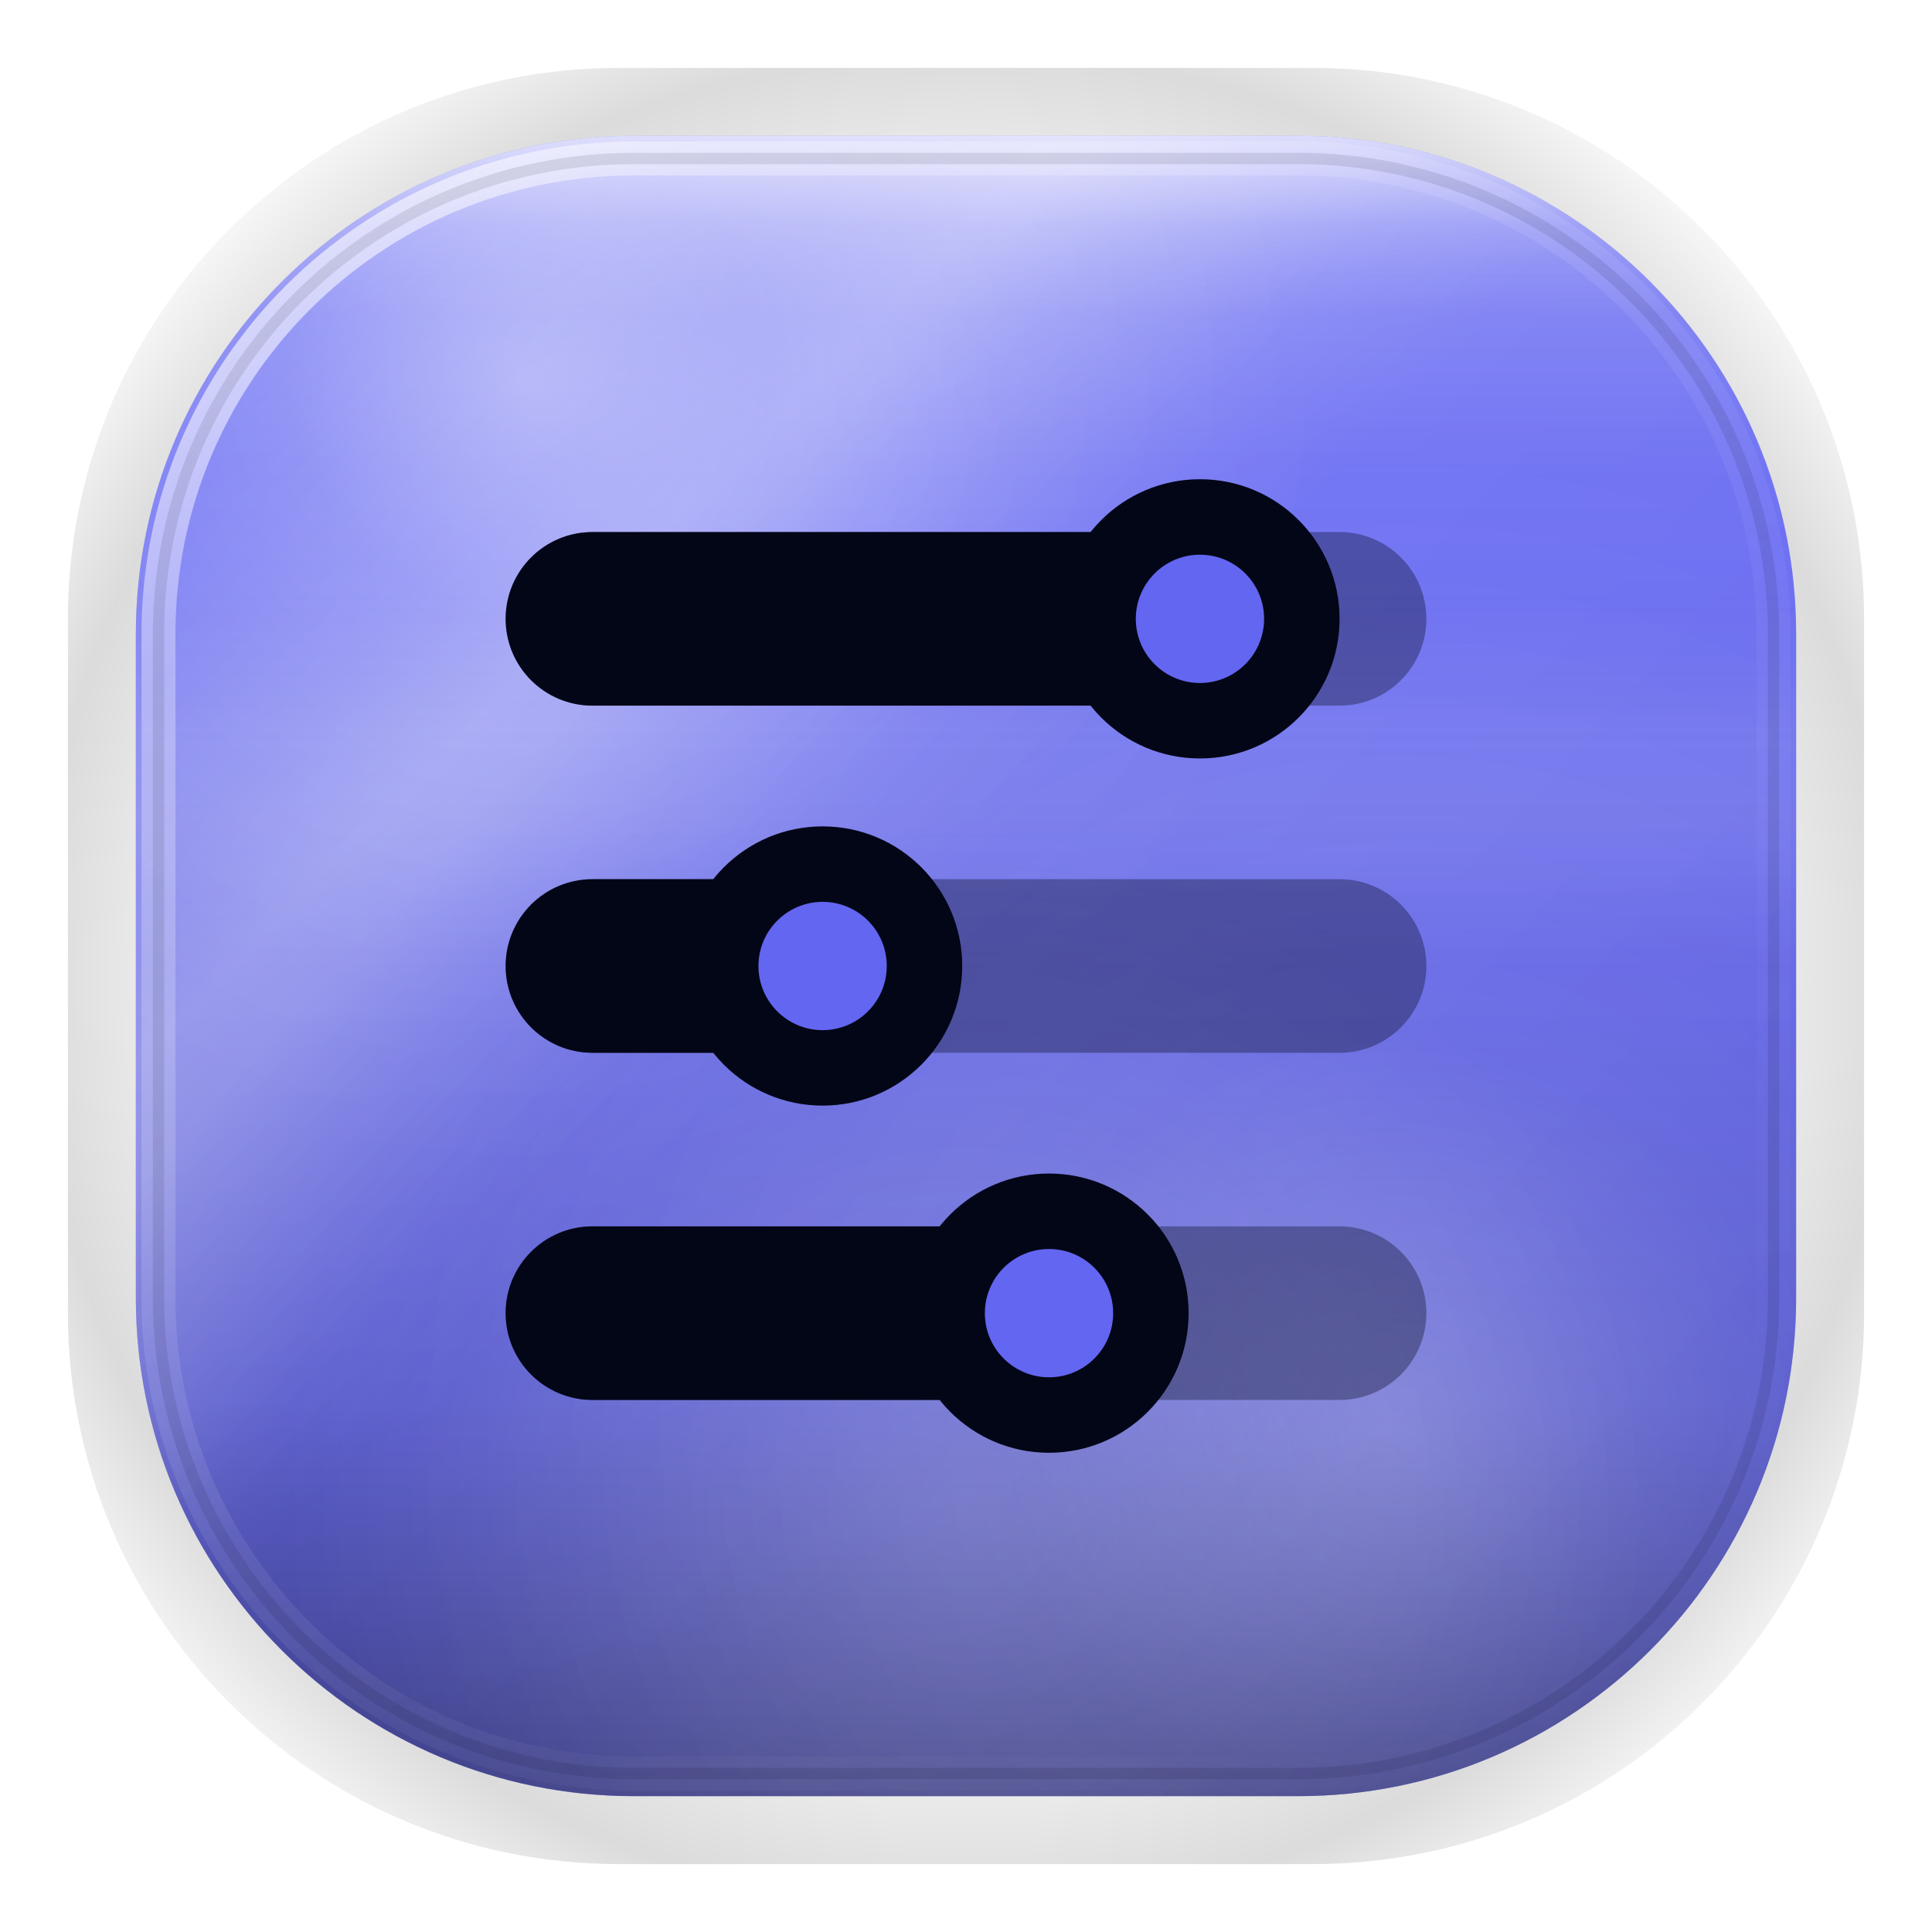
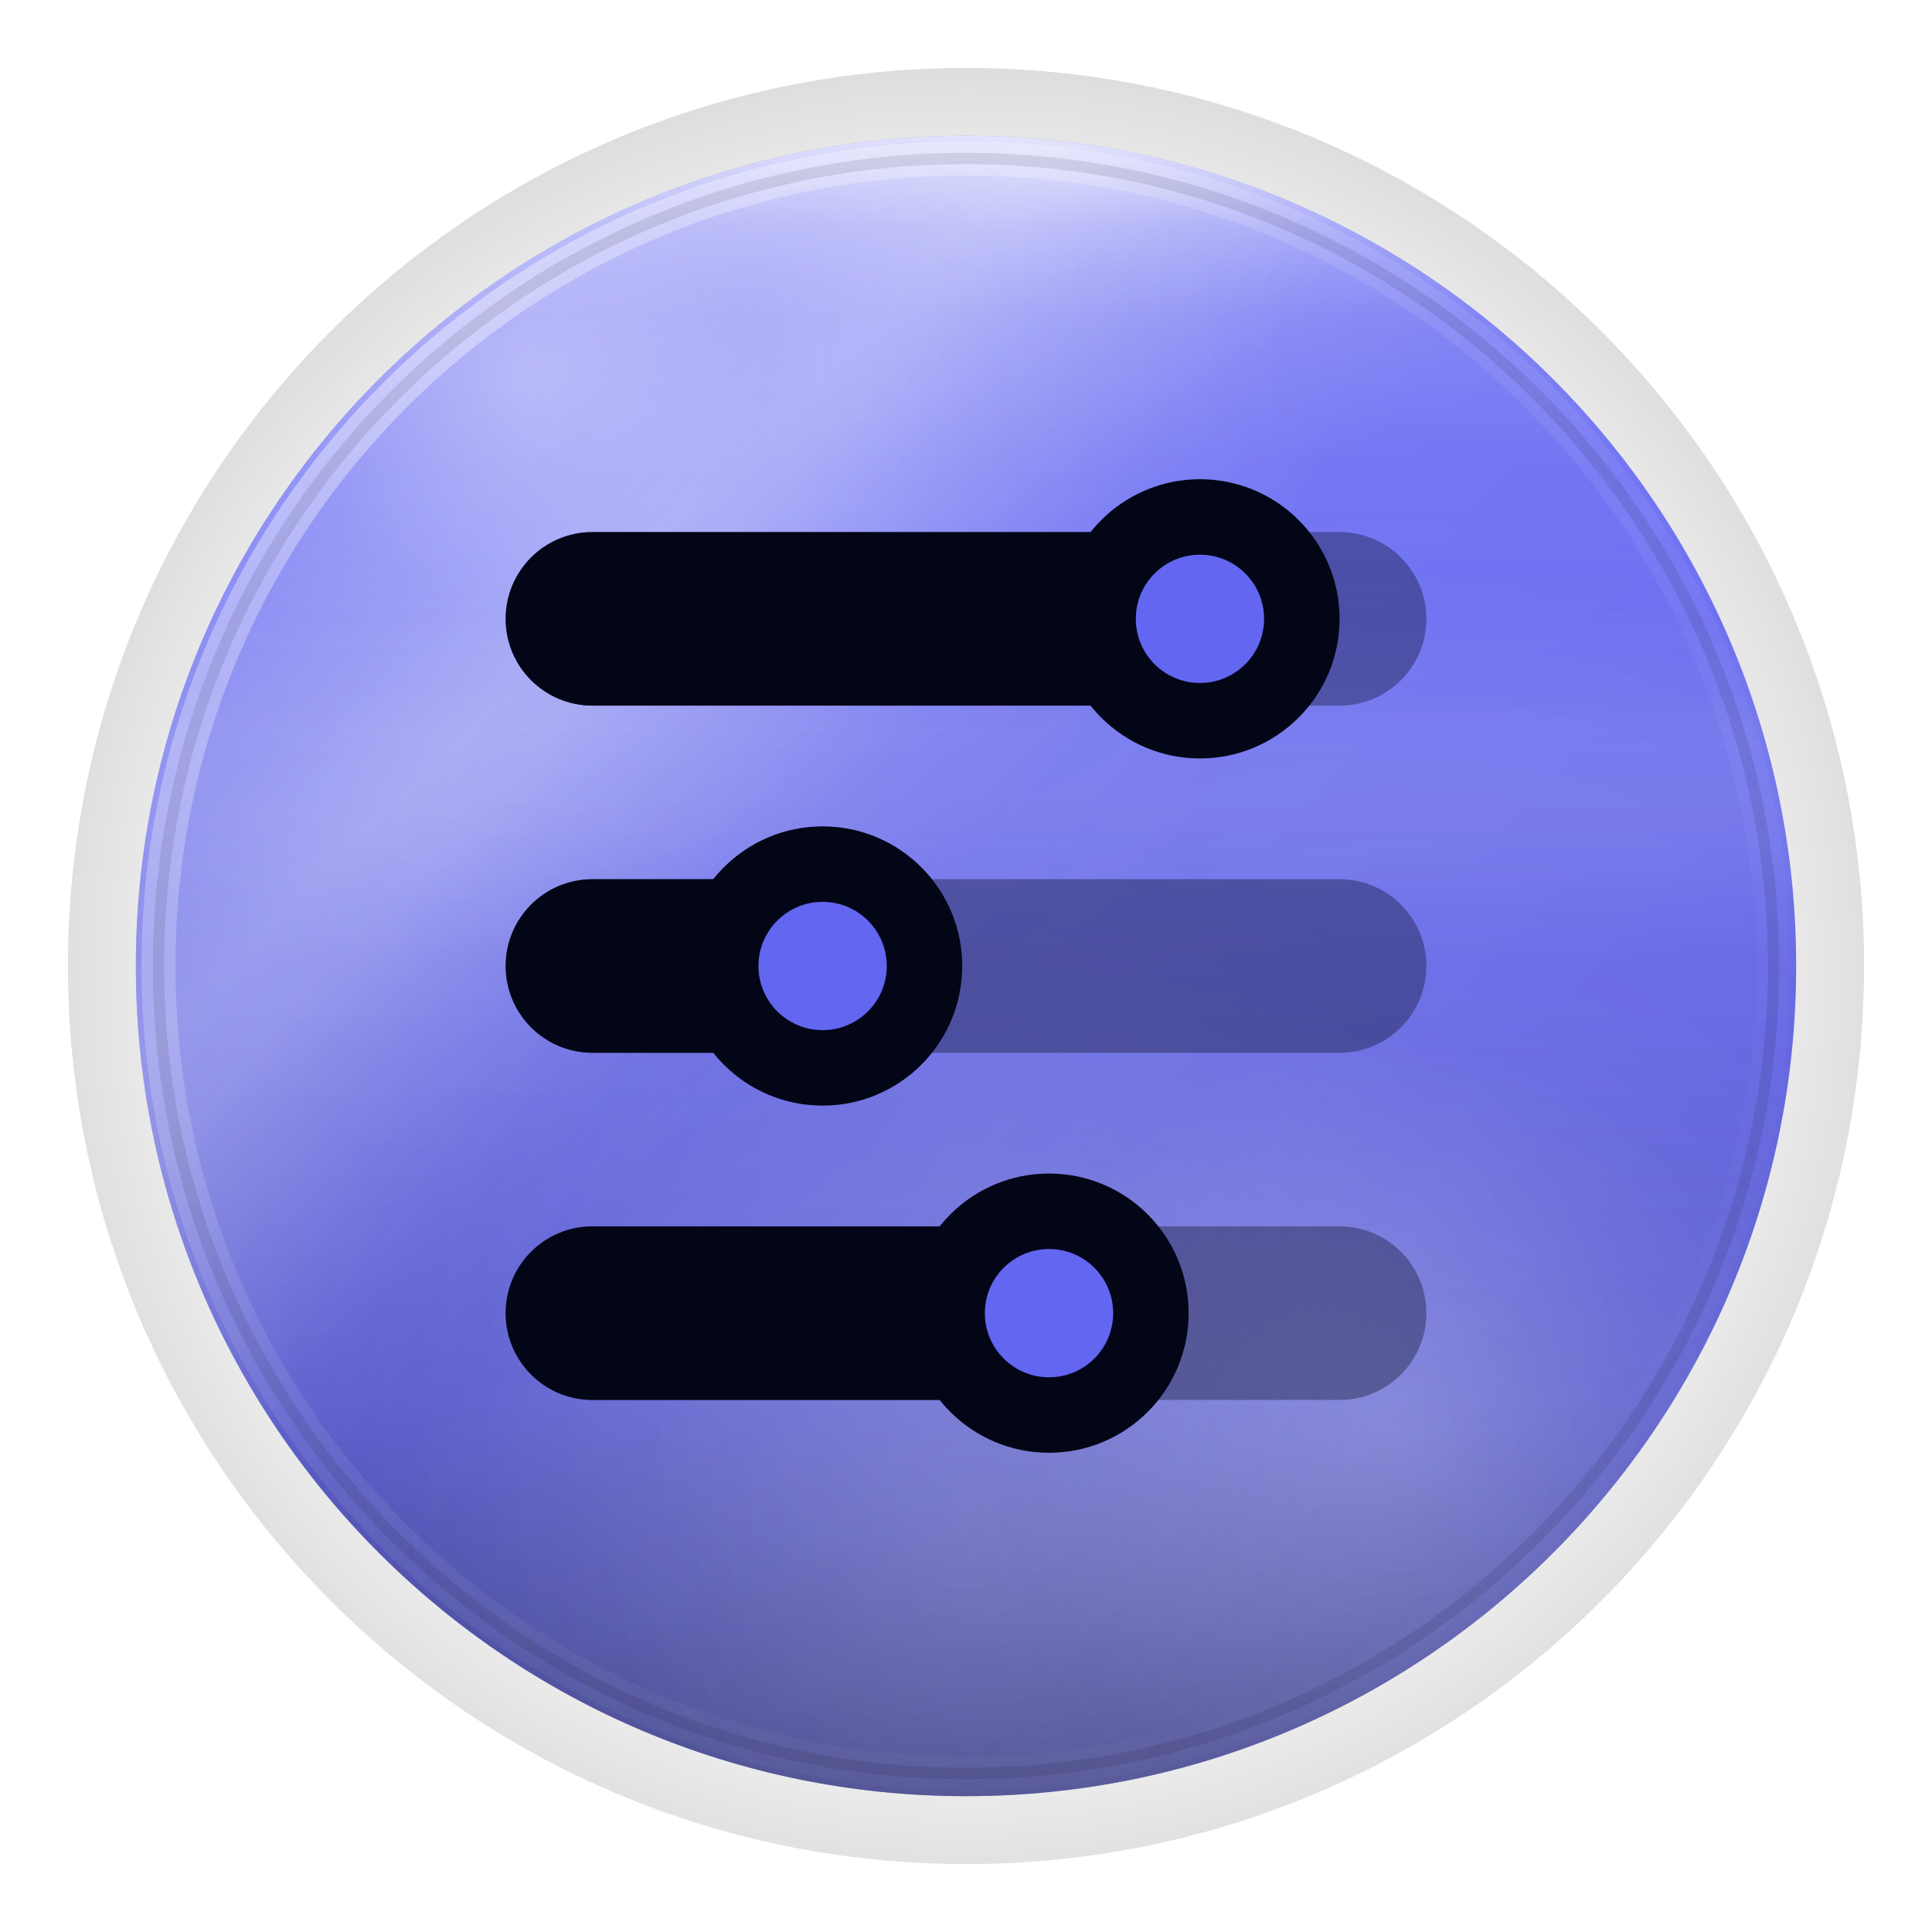
<svg xmlns="http://www.w3.org/2000/svg" width="1024" height="1024" viewBox="0 0 1024 1024">
  <defs>
    <style id="current-color-scheme" type="text/css">.ColorScheme-Text { color:#EAF2FF; }.ColorScheme-Background{ color:#111A2E; }.ColorScheme-Highlight{ color:#6366F1; }.ColorScheme-HighlightedText{ color:#020617; }.ColorScheme-PositiveText{ color:#34D399; }.ColorScheme-NeutralText{ color:#FBBF24; }.ColorScheme-NegativeText{ color:#FB7185; }.ColorScheme-Accent{ color:#6366F1; }</style>
    <linearGradient id="moos-control-center-sheen" x1="512" y1="72" x2="512" y2="560" gradientUnits="userSpaceOnUse">
      <stop offset="0" stop-color="#ffffff" stop-opacity=".38" />
      <stop offset="0.14" stop-color="#ffffff" stop-opacity=".20" />
      <stop offset="0.36" stop-color="#ffffff" stop-opacity=".07" />
      <stop offset="0.60" stop-color="#ffffff" stop-opacity=".02" />
      <stop offset="1" stop-color="#ffffff" stop-opacity="0" />
    </linearGradient>
    <linearGradient id="moos-control-center-topedge" x1="512" y1="60" x2="512" y2="168" gradientUnits="userSpaceOnUse">
      <stop offset="0" stop-color="#ffffff" stop-opacity=".64" />
      <stop offset="0.55" stop-color="#ffffff" stop-opacity=".14" />
      <stop offset="1" stop-color="#ffffff" stop-opacity="0" />
    </linearGradient>
    <linearGradient id="moos-control-center-liquid" x1="512" y1="316" x2="512" y2="512" gradientUnits="userSpaceOnUse">
      <stop offset="0" stop-color="#ffffff" stop-opacity="0" />
      <stop offset="0.40" stop-color="#ffffff" stop-opacity=".09" />
      <stop offset="0.60" stop-color="#ffffff" stop-opacity=".09" />
      <stop offset="1" stop-color="#ffffff" stop-opacity="0" />
    </linearGradient>
    <linearGradient id="moos-control-center-depth" x1="512" y1="300" x2="512" y2="952" gradientUnits="userSpaceOnUse">
      <stop offset="0" stop-color="#000000" stop-opacity="0" />
      <stop offset="0.35" stop-color="#000000" stop-opacity=".06" />
      <stop offset="0.68" stop-color="#000000" stop-opacity=".16" />
      <stop offset="1" stop-color="#000000" stop-opacity=".46" />
    </linearGradient>
    <linearGradient id="moos-control-center-shimmer" x1="140" y1="80" x2="880" y2="820" gradientUnits="userSpaceOnUse">
      <stop offset="0" stop-color="#ffffff" stop-opacity="0" />
      <stop offset="0.22" stop-color="#ffffff" stop-opacity=".14" />
      <stop offset="0.28" stop-color="#ffffff" stop-opacity=".22" />
      <stop offset="0.34" stop-color="#ffffff" stop-opacity=".14" />
      <stop offset="0.50" stop-color="#ffffff" stop-opacity="0" />
      <stop offset="1" stop-color="#ffffff" stop-opacity="0" />
    </linearGradient>
    <linearGradient id="moos-control-center-refract" x1="120" y1="100" x2="860" y2="780" gradientUnits="userSpaceOnUse">
      <stop offset="0" stop-color="#ffffff" stop-opacity="0" />
      <stop offset="0.32" stop-color="#ffffff" stop-opacity=".20" />
      <stop offset="0.46" stop-color="#ffffff" stop-opacity=".05" />
      <stop offset="1" stop-color="#ffffff" stop-opacity="0" />
    </linearGradient>
    <radialGradient id="moos-control-center-caustic" gradientUnits="userSpaceOnUse" cx="280" cy="200" r="420">
      <stop offset="0" stop-color="#ffffff" stop-opacity=".34" />
      <stop offset="0.30" stop-color="#ffffff" stop-opacity=".12" />
      <stop offset="0.60" stop-color="#ffffff" stop-opacity=".04" />
      <stop offset="1" stop-color="#ffffff" stop-opacity="0" />
    </radialGradient>
    <radialGradient id="moos-control-center-rimlight" gradientUnits="userSpaceOnUse" cx="740" cy="760" r="520">
      <stop offset="0" stop-color="#ffffff" stop-opacity=".25" />
      <stop offset="0.40" stop-color="#ffffff" stop-opacity=".08" />
      <stop offset="1" stop-color="#ffffff" stop-opacity="0" />
    </radialGradient>
    <radialGradient id="moos-control-center-floor" gradientUnits="userSpaceOnUse" cx="512" cy="800" r="360">
      <stop offset="0" stop-color="#ffffff" stop-opacity=".18" />
      <stop offset="1" stop-color="#ffffff" stop-opacity="0" />
    </radialGradient>
    <linearGradient id="moos-control-center-rim-hi" x1="120" y1="60" x2="860" y2="860" gradientUnits="userSpaceOnUse">
      <stop offset="0" stop-color="#ffffff" stop-opacity=".85" />
      <stop offset="0.18" stop-color="#ffffff" stop-opacity=".32" />
      <stop offset="0.42" stop-color="#ffffff" stop-opacity=".10" />
      <stop offset="0.68" stop-color="#ffffff" stop-opacity=".04" />
      <stop offset="1" stop-color="#ffffff" stop-opacity="0" />
    </linearGradient>
    <radialGradient id="moos-control-center-aura" gradientUnits="userSpaceOnUse" cx="512" cy="520" r="580">
      <stop offset="0.60" stop-color="#000000" stop-opacity="0" />
      <stop offset="0.85" stop-color="#000000" stop-opacity=".14" />
      <stop offset="1" stop-color="#000000" stop-opacity="0" />
    </radialGradient>
  </defs>
-   <rect fill="url(#moos-control-center-aura)" x="36" y="36" width="952" height="952" rx="292" />
-   <rect class="ColorScheme-Highlight" fill="currentColor" x="72" y="72" width="880" height="880" rx="264" />
-   <rect fill="url(#moos-control-center-depth)" x="72" y="72" width="880" height="880" rx="264" />
-   <rect fill="url(#moos-control-center-sheen)" x="72" y="72" width="880" height="880" rx="264" />
-   <rect fill="url(#moos-control-center-liquid)" x="72" y="72" width="880" height="880" rx="264" />
-   <rect fill="url(#moos-control-center-shimmer)" x="72" y="72" width="880" height="880" rx="264" />
-   <rect fill="url(#moos-control-center-refract)" x="72" y="72" width="880" height="880" rx="264" />
-   <rect fill="url(#moos-control-center-caustic)" x="72" y="72" width="880" height="880" rx="264" />
-   <rect fill="url(#moos-control-center-rimlight)" x="72" y="72" width="880" height="880" rx="264" />
-   <rect fill="url(#moos-control-center-floor)" x="72" y="72" width="880" height="880" rx="264" />
-   <rect fill="url(#moos-control-center-topedge)" x="72" y="72" width="880" height="880" rx="264" />
-   <rect fill="none" stroke="url(#moos-control-center-rim-hi)" stroke-width="18" x="84" y="84" width="856" height="856" rx="252" />
-   <rect class="ColorScheme-HighlightedText" fill="none" stroke="currentColor" stroke-opacity=".10" stroke-width="6" x="84" y="84" width="856" height="856" rx="252" />
+   <rect fill="url(#moos-control-center-aura)" x="36" y="36" width="952" height="952" rx="476" />
+   <rect class="ColorScheme-Highlight" fill="currentColor" x="72" y="72" width="880" height="880" rx="440" />
+   <rect fill="url(#moos-control-center-depth)" x="72" y="72" width="880" height="880" rx="440" />
+   <rect fill="url(#moos-control-center-sheen)" x="72" y="72" width="880" height="880" rx="440" />
+   <rect fill="url(#moos-control-center-liquid)" x="72" y="72" width="880" height="880" rx="440" />
+   <rect fill="url(#moos-control-center-shimmer)" x="72" y="72" width="880" height="880" rx="440" />
+   <rect fill="url(#moos-control-center-refract)" x="72" y="72" width="880" height="880" rx="440" />
+   <rect fill="url(#moos-control-center-caustic)" x="72" y="72" width="880" height="880" rx="440" />
+   <rect fill="url(#moos-control-center-rimlight)" x="72" y="72" width="880" height="880" rx="440" />
+   <rect fill="url(#moos-control-center-floor)" x="72" y="72" width="880" height="880" rx="440" />
+   <rect fill="url(#moos-control-center-topedge)" x="72" y="72" width="880" height="880" rx="440" />
+   <rect fill="none" stroke="url(#moos-control-center-rim-hi)" stroke-width="18" x="84" y="84" width="856" height="856" rx="428" />
+   <rect class="ColorScheme-HighlightedText" fill="none" stroke="currentColor" stroke-opacity=".10" stroke-width="6" x="84" y="84" width="856" height="856" rx="428" />
  <g class="ColorScheme-HighlightedText" fill="currentColor">
    <rect x="268" y="282" width="488" height="92" rx="46" opacity=".34" />
    <rect x="268" y="466" width="488" height="92" rx="46" opacity=".34" />
    <rect x="268" y="650" width="488" height="92" rx="46" opacity=".34" />
    <rect x="268" y="282" width="368" height="92" rx="46" />
    <rect x="268" y="466" width="168" height="92" rx="46" />
    <rect x="268" y="650" width="288" height="92" rx="46" />
    <circle cx="636" cy="328" r="74" />
    <circle cx="436" cy="512" r="74" />
    <circle cx="556" cy="696" r="74" />
  </g>
  <g class="ColorScheme-Highlight" fill="currentColor">
    <circle cx="636" cy="328" r="34" />
    <circle cx="436" cy="512" r="34" />
    <circle cx="556" cy="696" r="34" />
  </g>
</svg>
